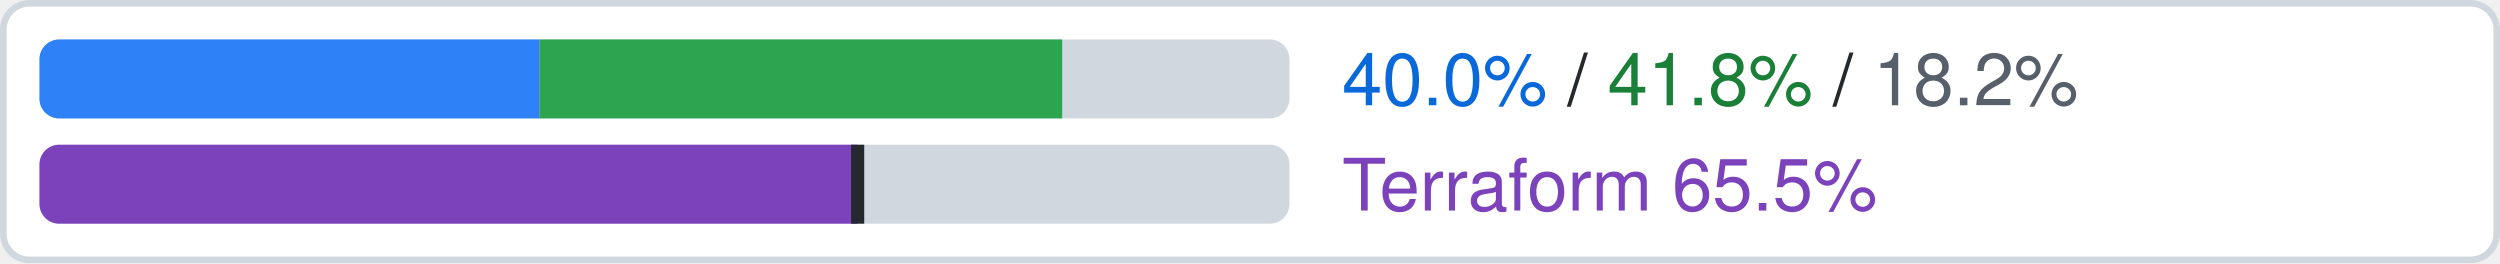
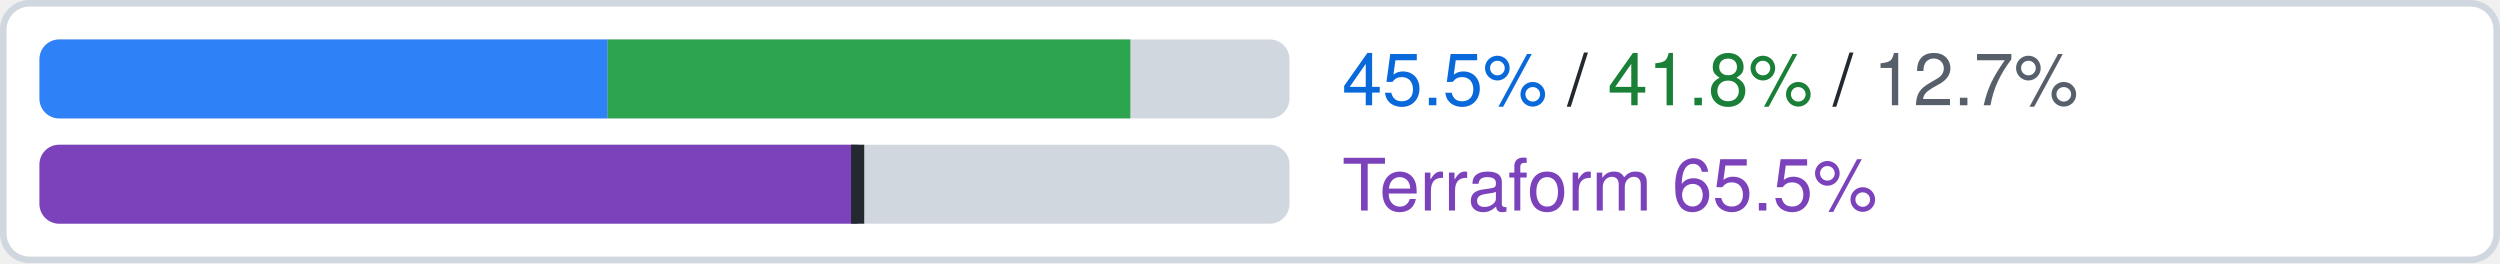
- <svg xmlns="http://www.w3.org/2000/svg" width="380" height="40" viewBox="0 0 380 40" role="img" aria-label="cloudresourcemanager.googleapis.com: official 40.0%, ours beyond official 41.8%, uncovered 18.2% of 55 attributes; Terraform google-beta 65.5% (L1 65.5%), an estimate">
+ <svg xmlns="http://www.w3.org/2000/svg" width="380" height="40" viewBox="0 0 380 40" role="img" aria-label="cloudresourcemanager.googleapis.com: official 45.5%, ours beyond official 41.8%, uncovered 12.7% of 55 attributes; Terraform google-beta 65.5% (L1 65.5%), an estimate">
  <rect x="0.5" y="0.5" width="379" height="39" rx="4" fill="#ffffff" stroke="#d0d7de" />
  <clipPath id="c">
    <rect x="6" y="6" width="190" height="12" rx="3" />
  </clipPath>
  <g clip-path="url(#c)">
    <rect x="6" y="6" width="190" height="12" fill="#d0d7de" />
-     <rect x="6.00" y="6" width="76.00" height="12" fill="#2f81f7" />
-     <rect x="82.00" y="6" width="79.45" height="12" fill="#2da44e" />
+     <rect x="6.00" y="6" width="86.36" height="12" fill="#2f81f7" />
+     <rect x="92.36" y="6" width="79.45" height="12" fill="#2da44e" />
  </g>
  <text x="204" y="16" font-family="-apple-system,BlinkMacSystemFont,Segoe UI,Helvetica,Arial,sans-serif" font-size="11" fill="#24292f">
-     <tspan fill="#0969da">40.0%</tspan> / <tspan fill="#1a7f37">41.8%</tspan> / <tspan fill="#57606a">18.2%</tspan>
+     <tspan fill="#0969da">45.5%</tspan> / <tspan fill="#1a7f37">41.8%</tspan> / <tspan fill="#57606a">12.7%</tspan>
  </text>
  <clipPath id="t">
    <rect x="6" y="22" width="190" height="12" rx="3" />
  </clipPath>
  <g clip-path="url(#t)">
    <rect x="6" y="22" width="190" height="12" fill="#d0d7de" />
    <rect x="6" y="22" width="124.36" height="12" fill="#7b42bc" />
    <rect x="129.36" y="22" width="2" height="12" fill="#24292f" />
  </g>
  <text x="204" y="32" font-family="-apple-system,BlinkMacSystemFont,Segoe UI,Helvetica,Arial,sans-serif" font-size="11" fill="#7b42bc">Terraform 65.5%</text>
</svg>
